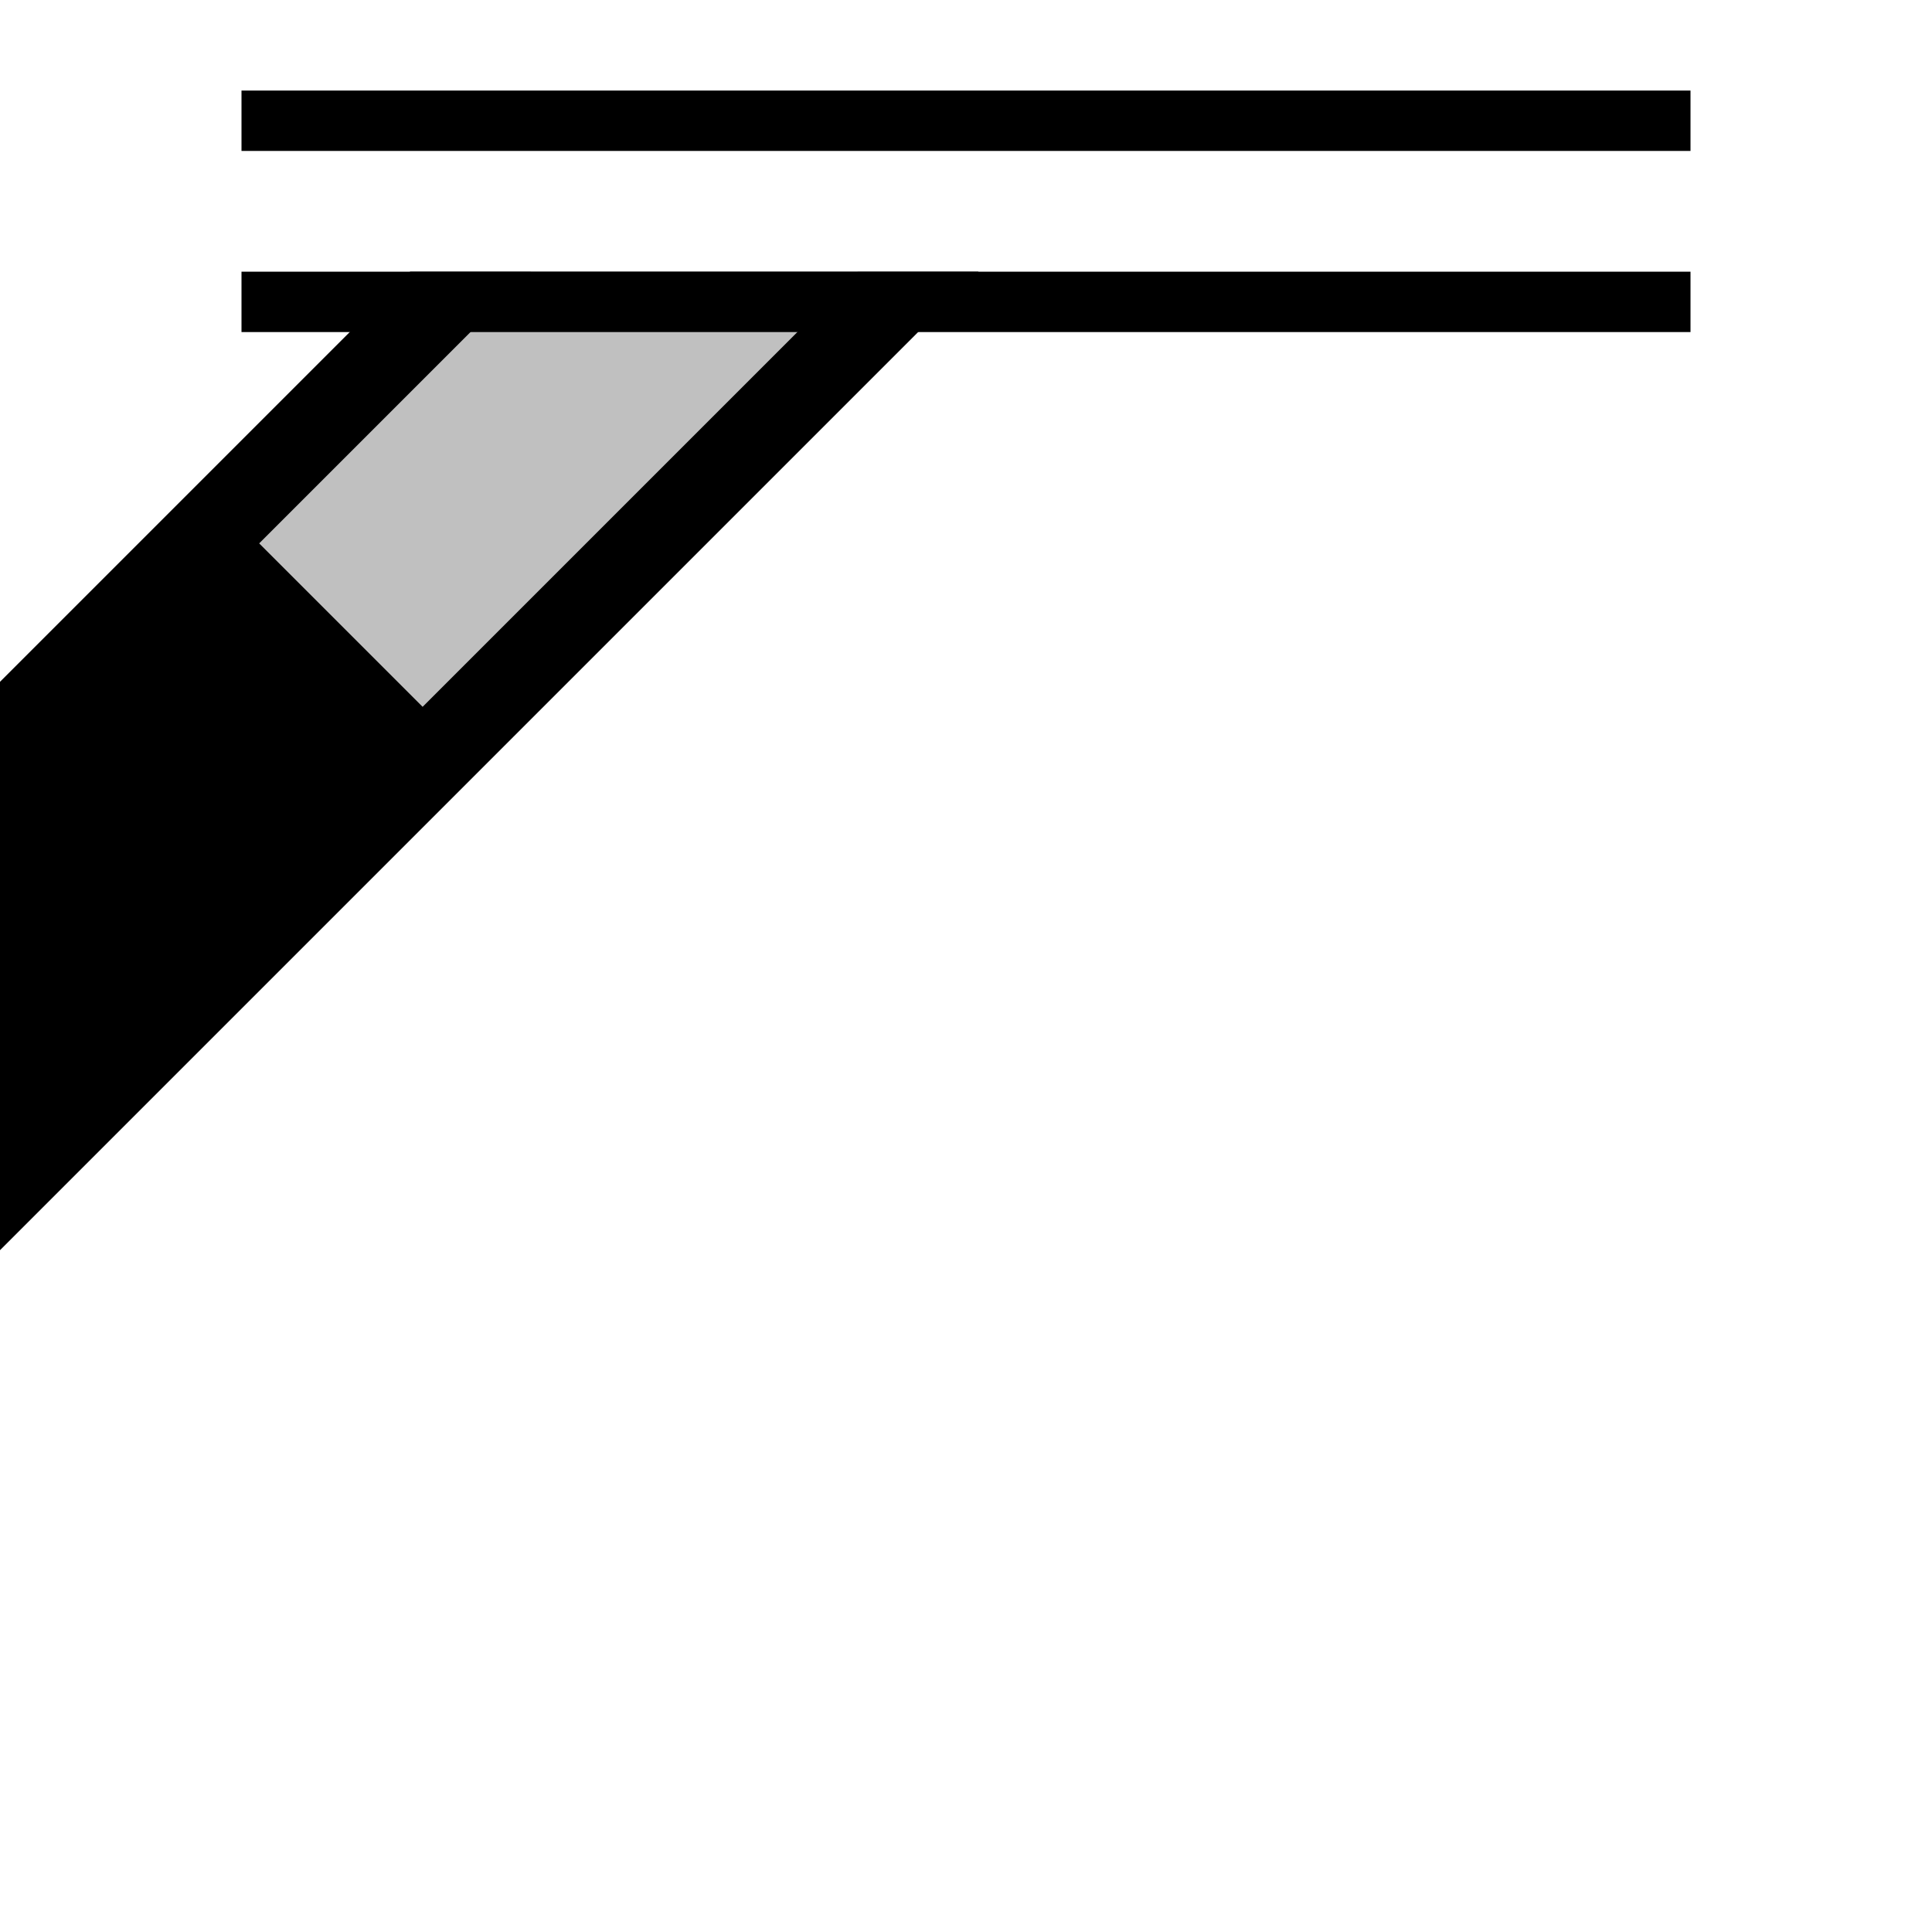
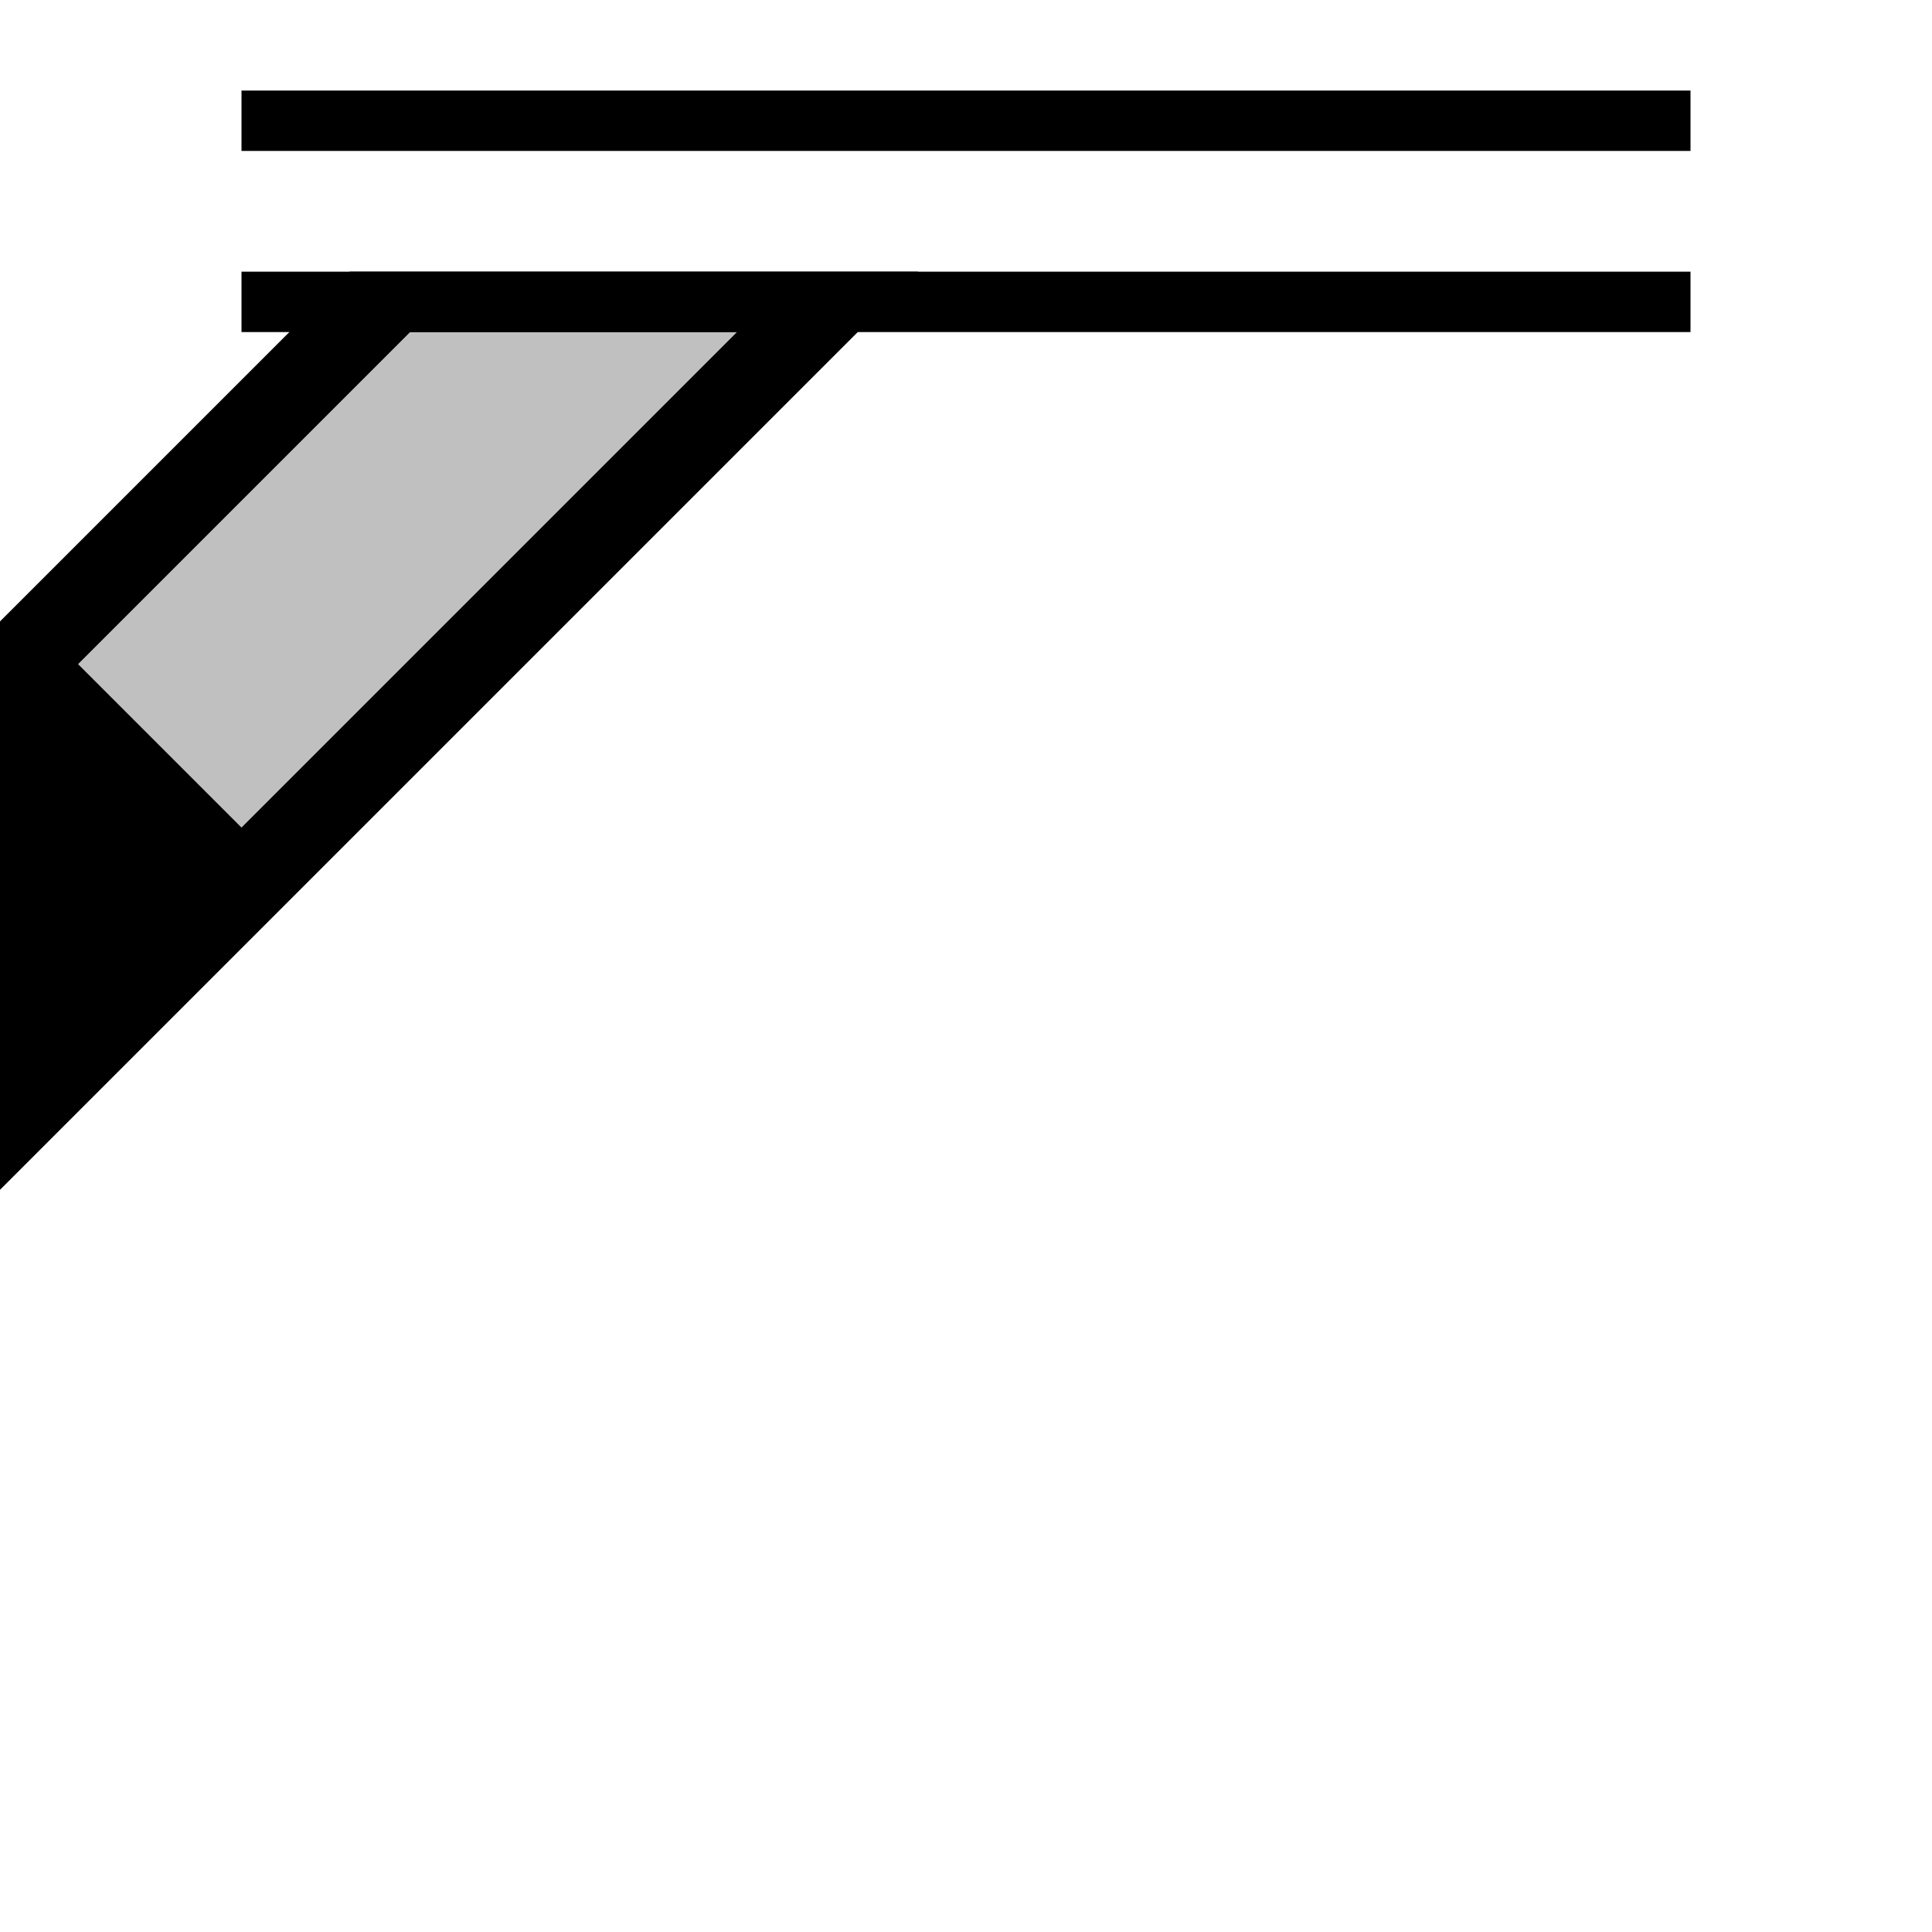
<svg width="32" height="32">
  <g>
-     <path stroke="rgb(0,0,0)" fill="rgb(0,0,0)" d="M 0,12 L 0,20 L 15,5 L 7,5 z " />
-     <path stroke="rgb(192,192,192)" fill="rgb(192,192,192)" d="M 5,9 L 7,11 L 13,5 L 9,5 z " />
+     <path stroke="rgb(0,0,0)" fill="rgb(0,0,0)" d="M 0,11 L 0,19 L 14,5 L 6,5 z " />
+     <path stroke="rgb(192,192,192)" fill="rgb(192,192,192)" d="M 2,11 L 4,13 L 11,6 L 7,6 z " />
    <path stroke="rgb(0,0,0)" fill="none" d="M 4,5 L 28,5 z " />
    <path stroke="rgb(0,0,0)" fill="none" d="M 4,2 L 28,2 z " />
  </g>
</svg>
